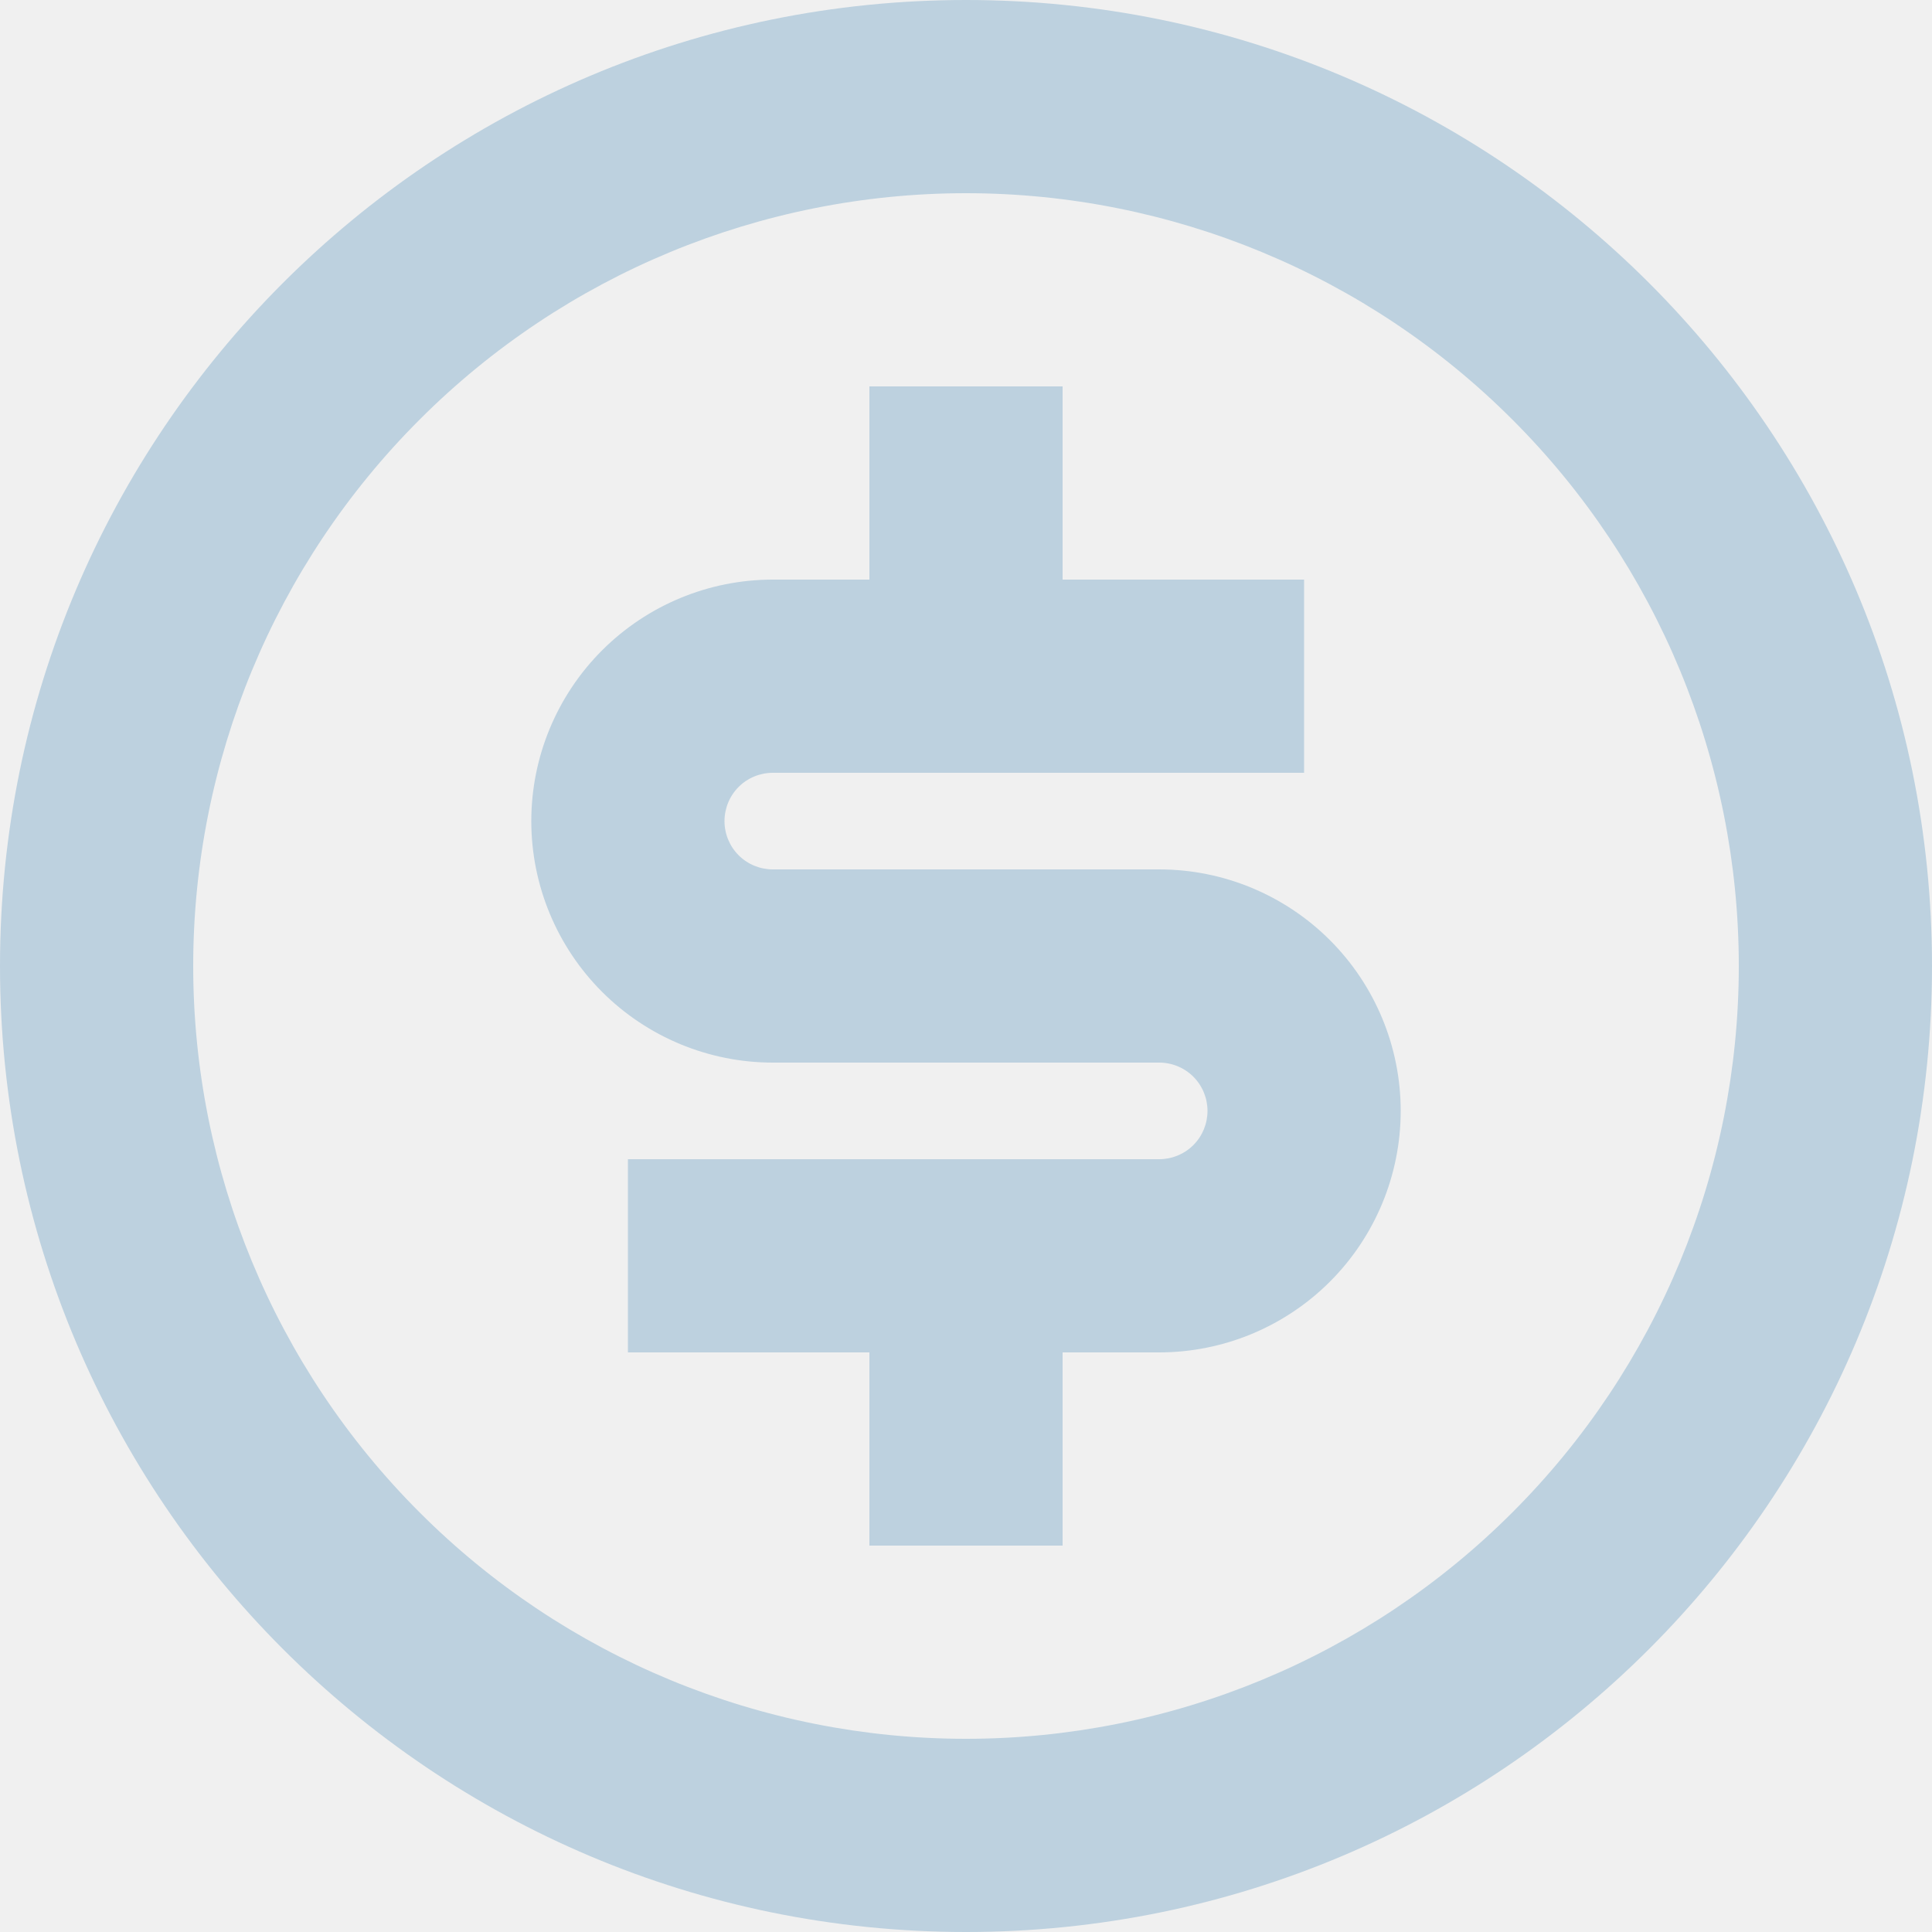
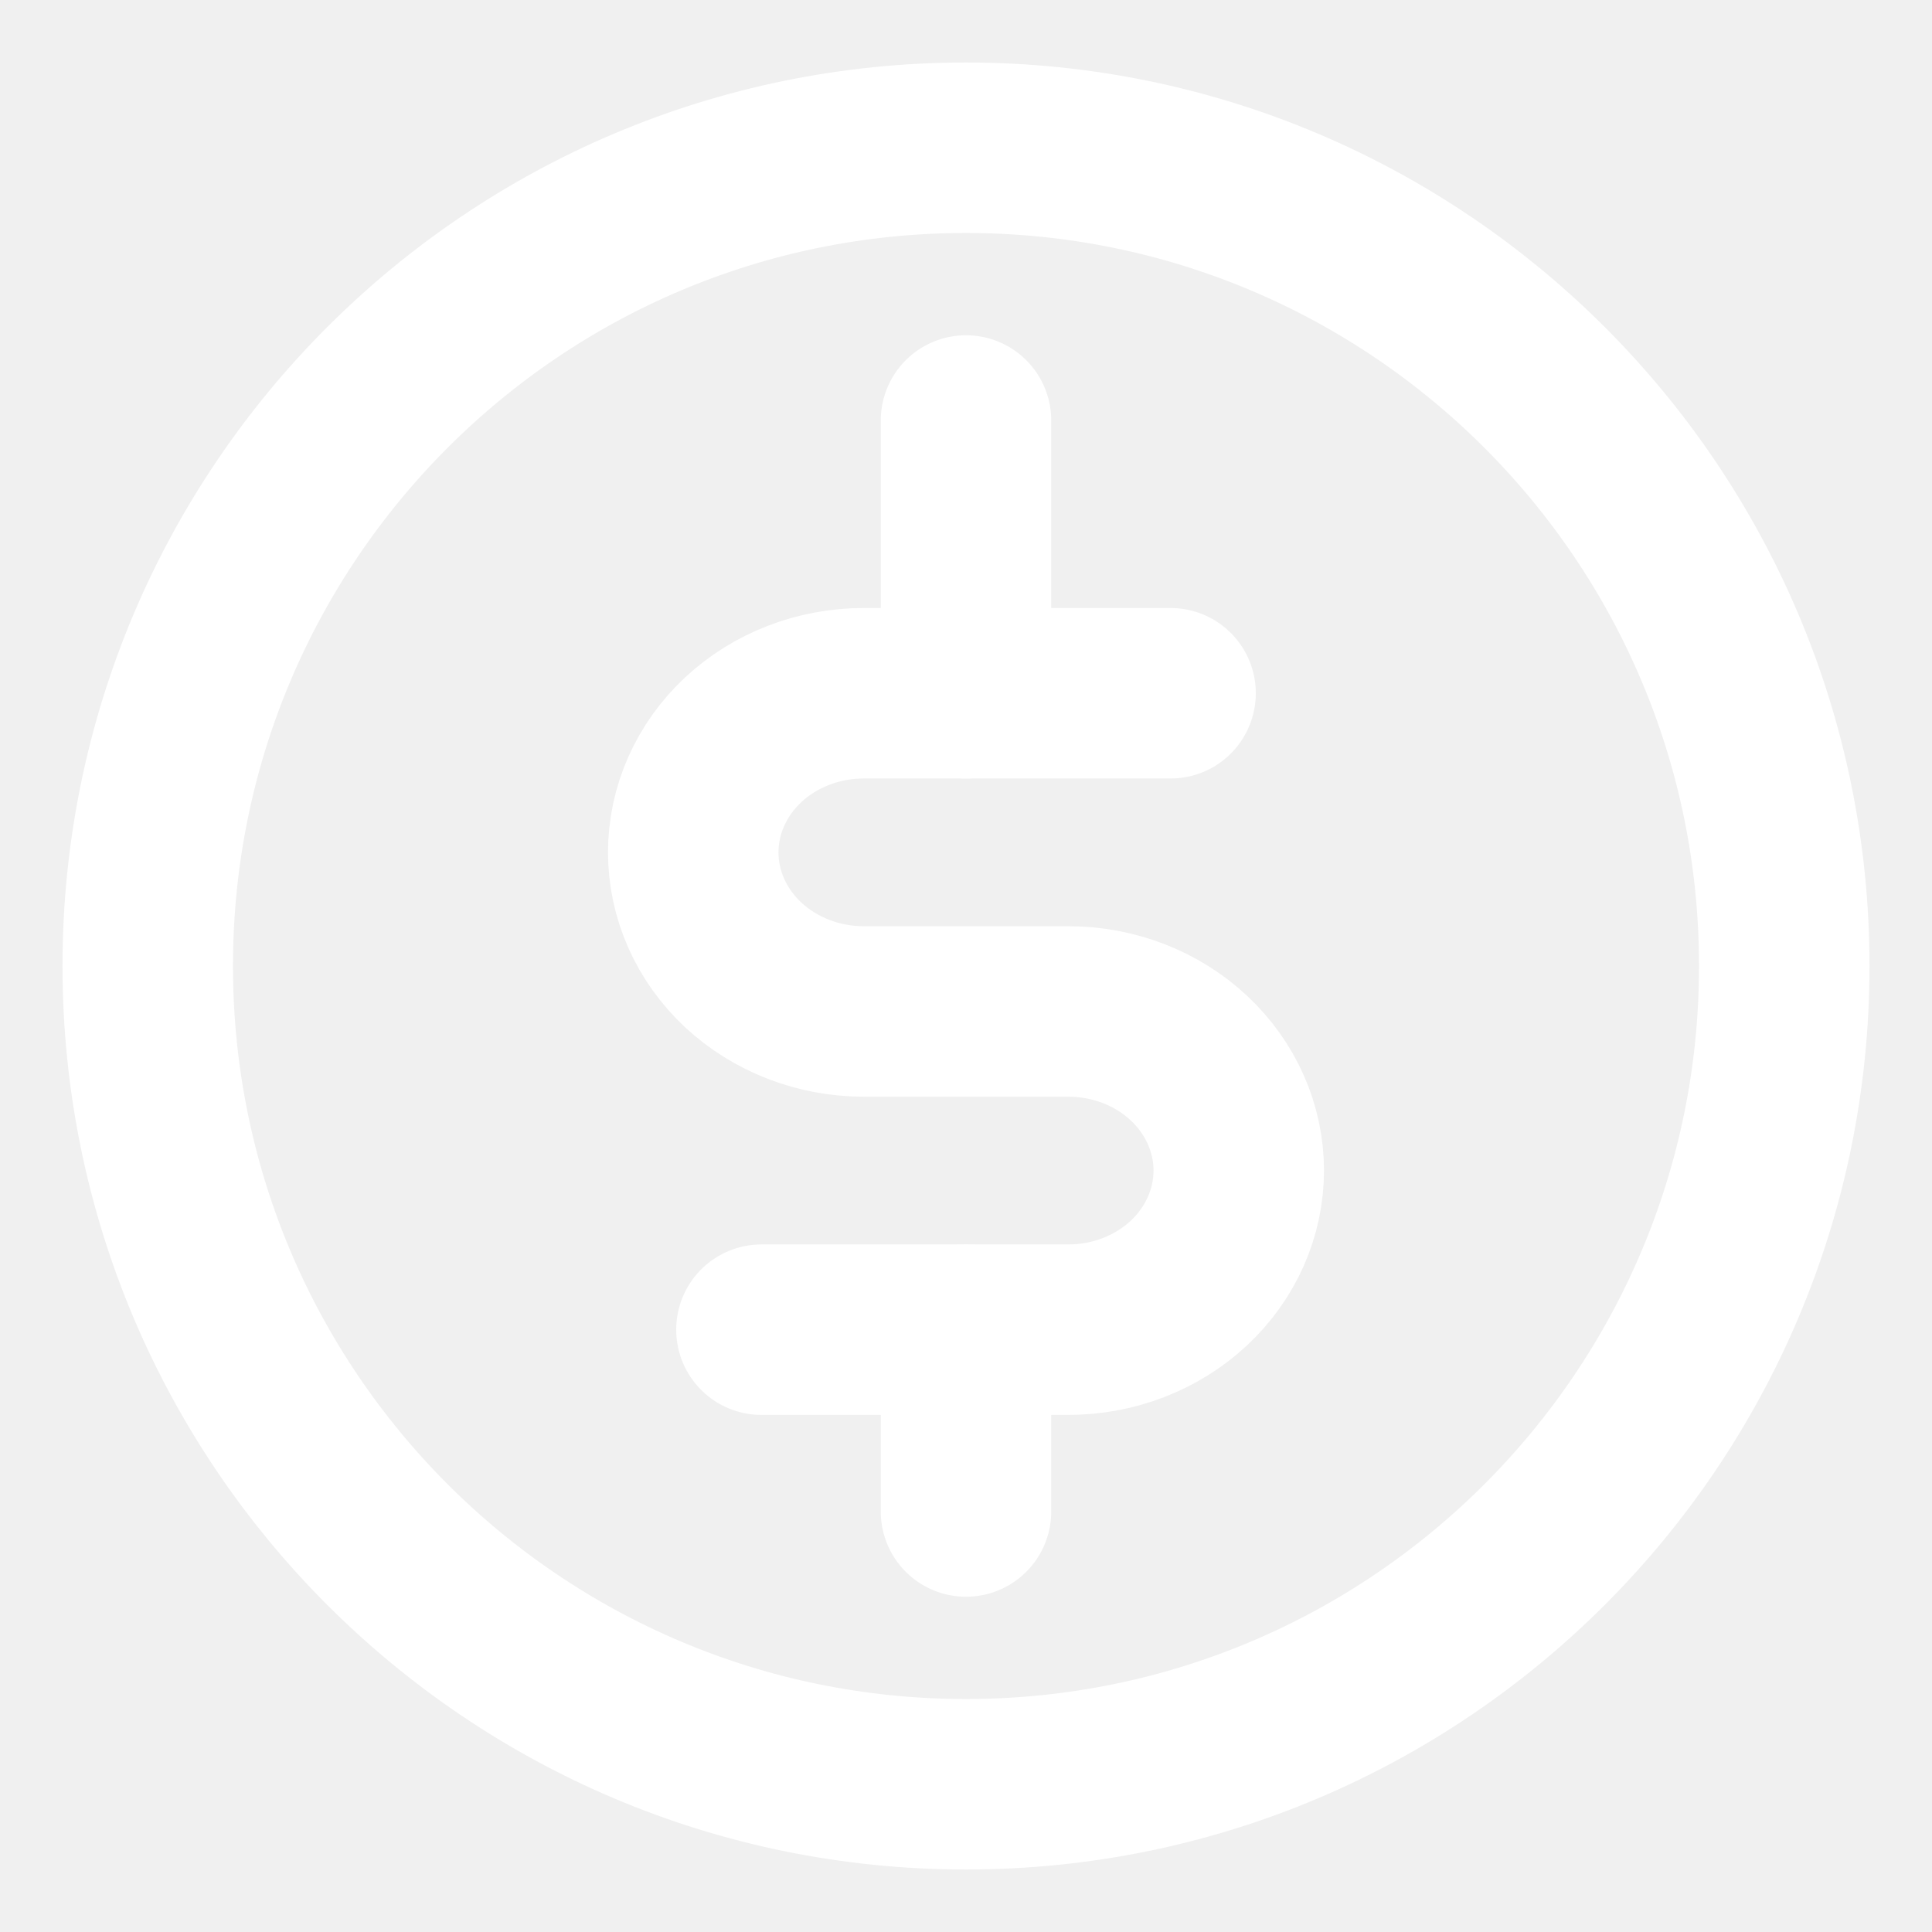
- <svg xmlns="http://www.w3.org/2000/svg" width="16" height="16" viewBox="0 0 16 16" fill="none">
-   <path d="M8 16C3.582 16 0 12.418 0 8C0 3.582 3.582 0 8 0C12.418 0 16 3.582 16 8C16 12.418 12.418 16 8 16ZM8 14.4C9.697 14.4 11.325 13.726 12.525 12.525C13.726 11.325 14.4 9.697 14.4 8C14.4 6.303 13.726 4.675 12.525 3.475C11.325 2.274 9.697 1.6 8 1.6C6.303 1.6 4.675 2.274 3.475 3.475C2.274 4.675 1.6 6.303 1.6 8C1.6 9.697 2.274 11.325 3.475 12.525C4.675 13.726 6.303 14.4 8 14.4ZM5.2 9.6H9.6C9.706 9.6 9.808 9.558 9.883 9.483C9.958 9.408 10 9.306 10 9.2C10 9.094 9.958 8.992 9.883 8.917C9.808 8.842 9.706 8.8 9.6 8.8H6.4C5.87 8.8 5.361 8.589 4.986 8.214C4.611 7.839 4.4 7.33 4.4 6.8C4.4 6.27 4.611 5.761 4.986 5.386C5.361 5.011 5.87 4.8 6.4 4.8H7.2V3.2H8.8V4.8H10.8V6.4H6.4C6.294 6.4 6.192 6.442 6.117 6.517C6.042 6.592 6 6.694 6 6.8C6 6.906 6.042 7.008 6.117 7.083C6.192 7.158 6.294 7.2 6.4 7.2H9.6C10.13 7.2 10.639 7.411 11.014 7.786C11.389 8.161 11.6 8.67 11.6 9.2C11.6 9.73 11.389 10.239 11.014 10.614C10.639 10.989 10.13 11.2 9.6 11.2H8.8V12.8H7.2V11.2H5.2V9.6Z" fill="#BDD1DF" />
+ <svg xmlns="http://www.w3.org/2000/svg" width="17" height="17" viewBox="0 0 17 17" fill="none">
+   <path d="M8.5 3.7V6.1" stroke="white" stroke-width="1.5" stroke-linecap="round" stroke-linejoin="round" />
+   <path d="M8.5 11.7V13.3" stroke="white" stroke-width="1.5" stroke-linecap="round" stroke-linejoin="round" />
+   <path d="M8.5 15.7C12.476 15.7 15.7 12.476 15.7 8.5C15.7 4.524 12.476 1.3 8.5 1.3C4.524 1.3 1.3 4.524 1.3 8.5C1.3 12.476 4.524 15.7 8.5 15.7Z" stroke="white" stroke-width="1.5" stroke-linecap="round" stroke-linejoin="round" />
+   <path d="M6.7 11.7H9.4C9.798 11.7 10.179 11.553 10.461 11.29C10.742 11.027 10.9 10.671 10.9 10.3C10.9 9.929 10.742 9.573 10.461 9.31C10.179 9.047 9.798 8.9 9.4 8.9H7.6C7.202 8.9 6.821 8.752 6.539 8.49C6.258 8.227 6.1 7.871 6.1 7.5C6.1 7.129 6.258 6.773 6.539 6.51C6.821 6.247 7.202 6.1 7.6 6.1H10.3" stroke="white" stroke-width="1.5" stroke-linecap="round" stroke-linejoin="round" />
</svg>
